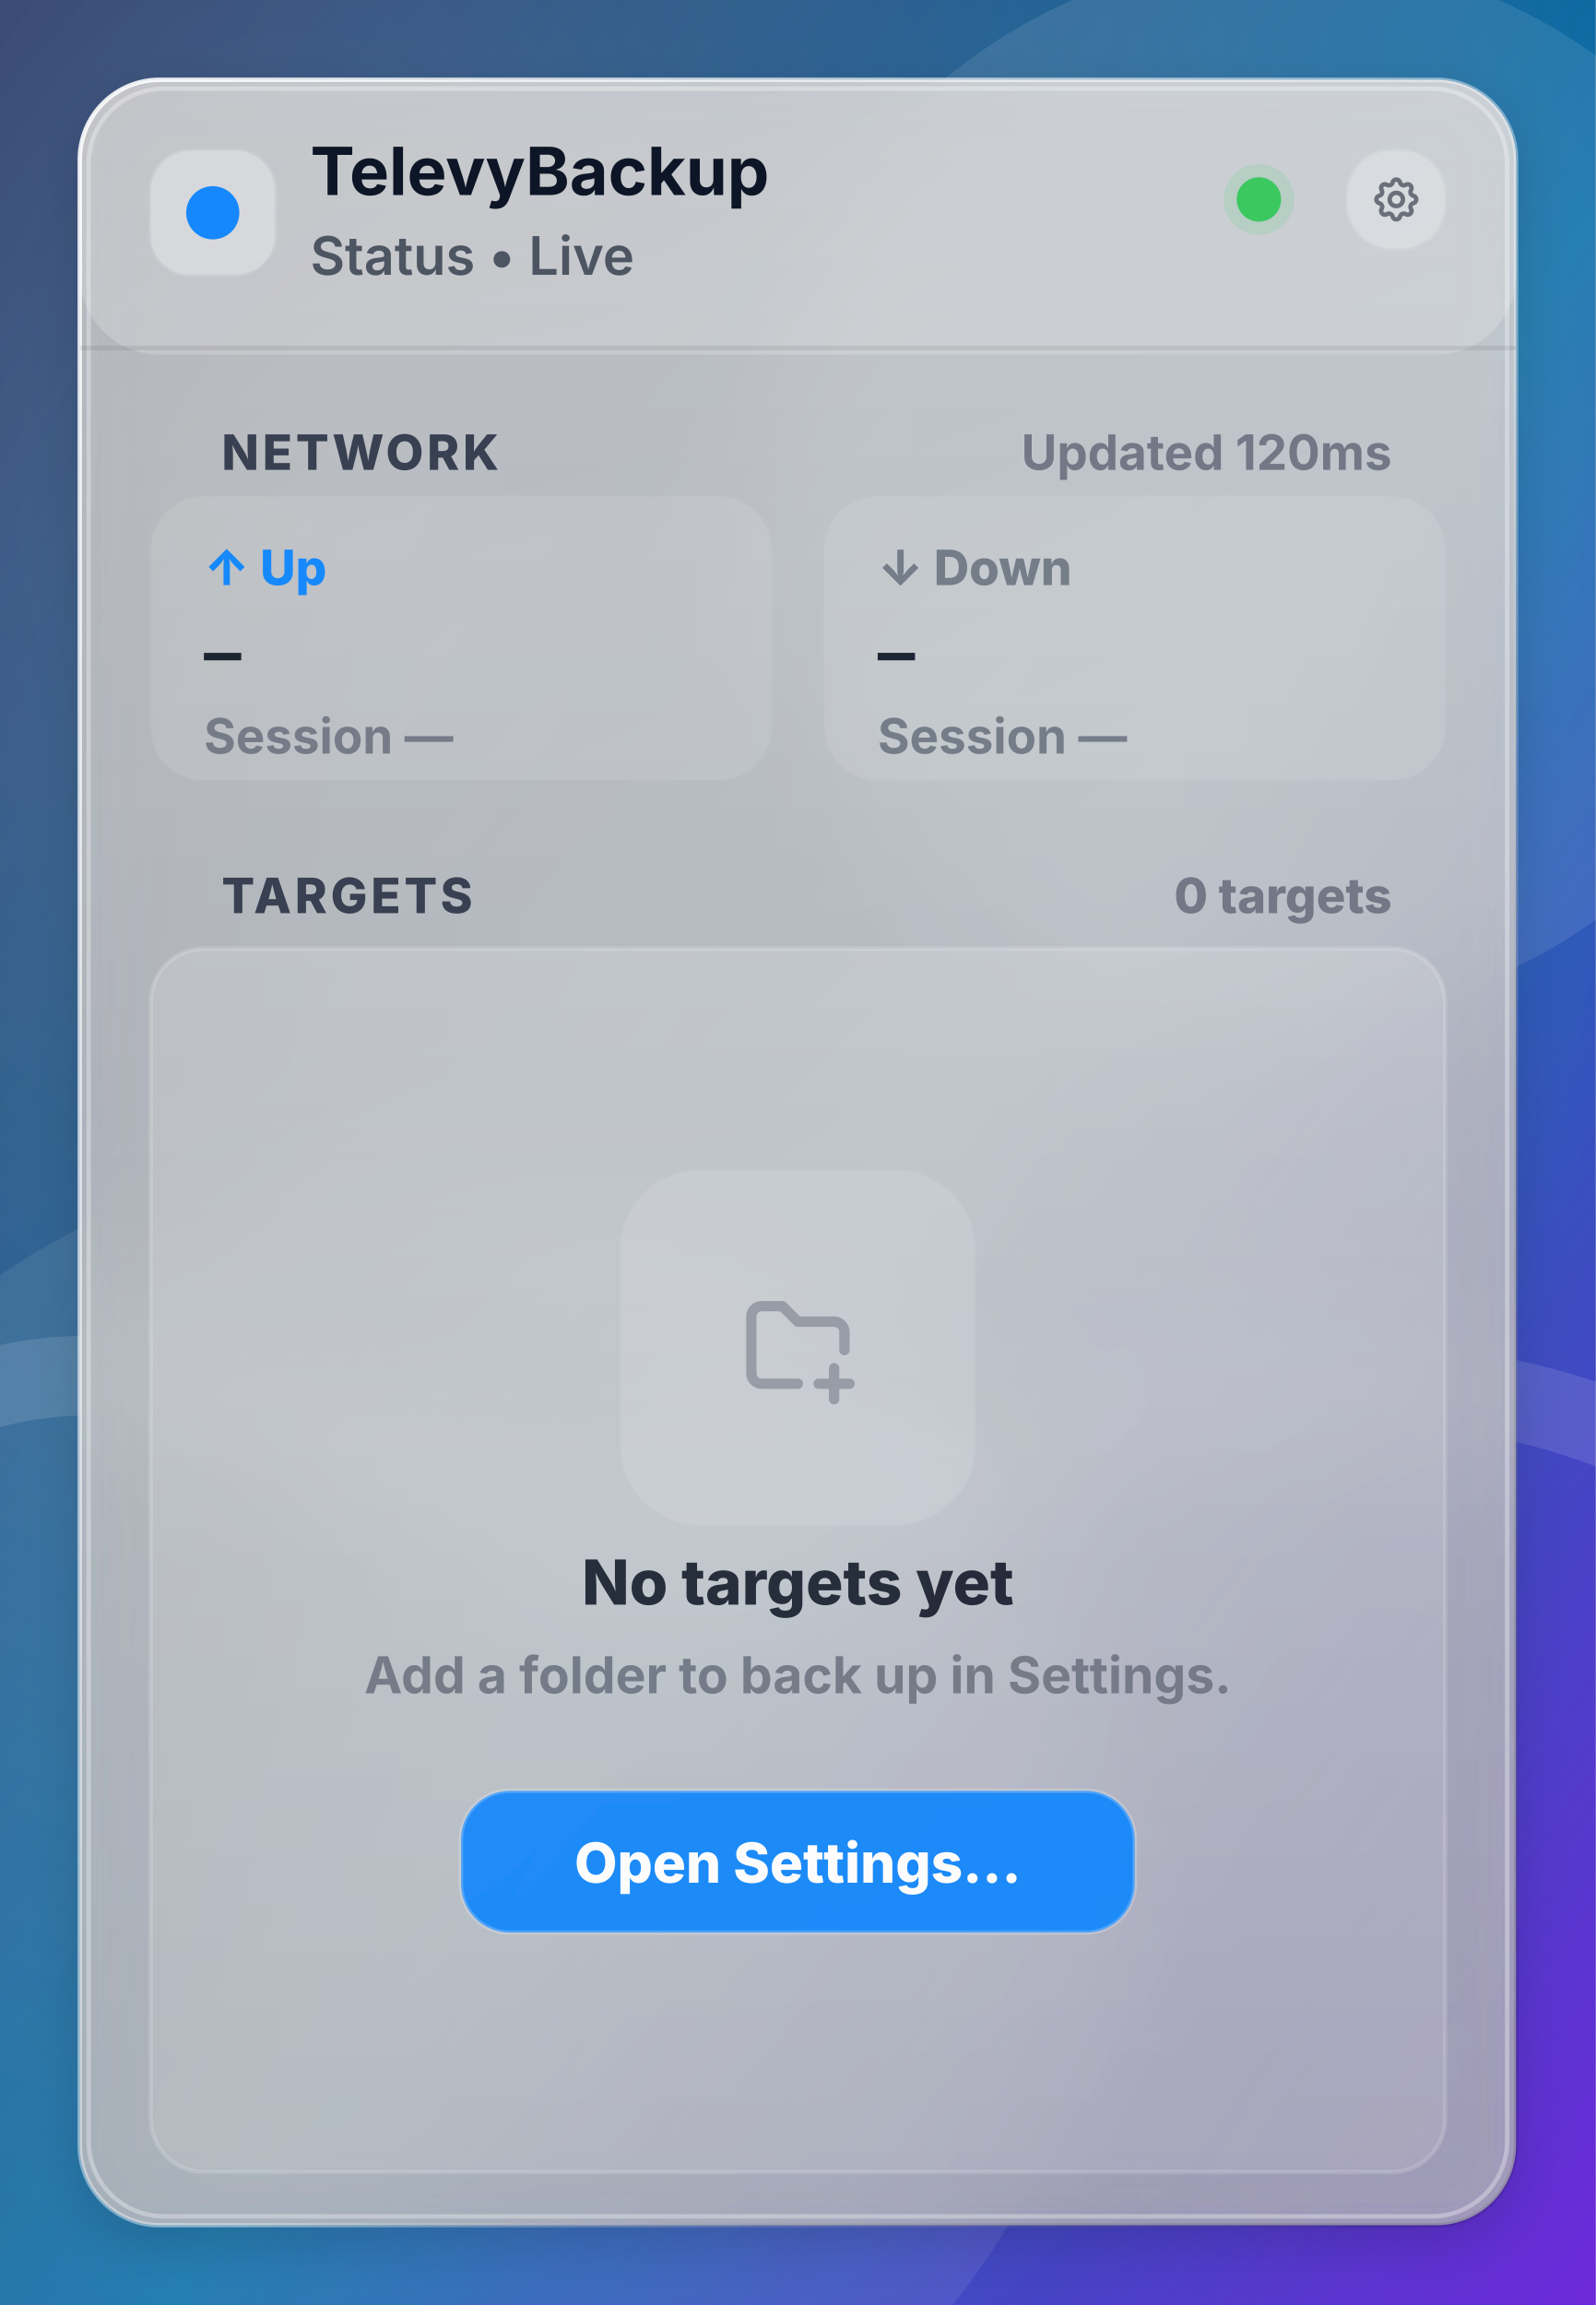
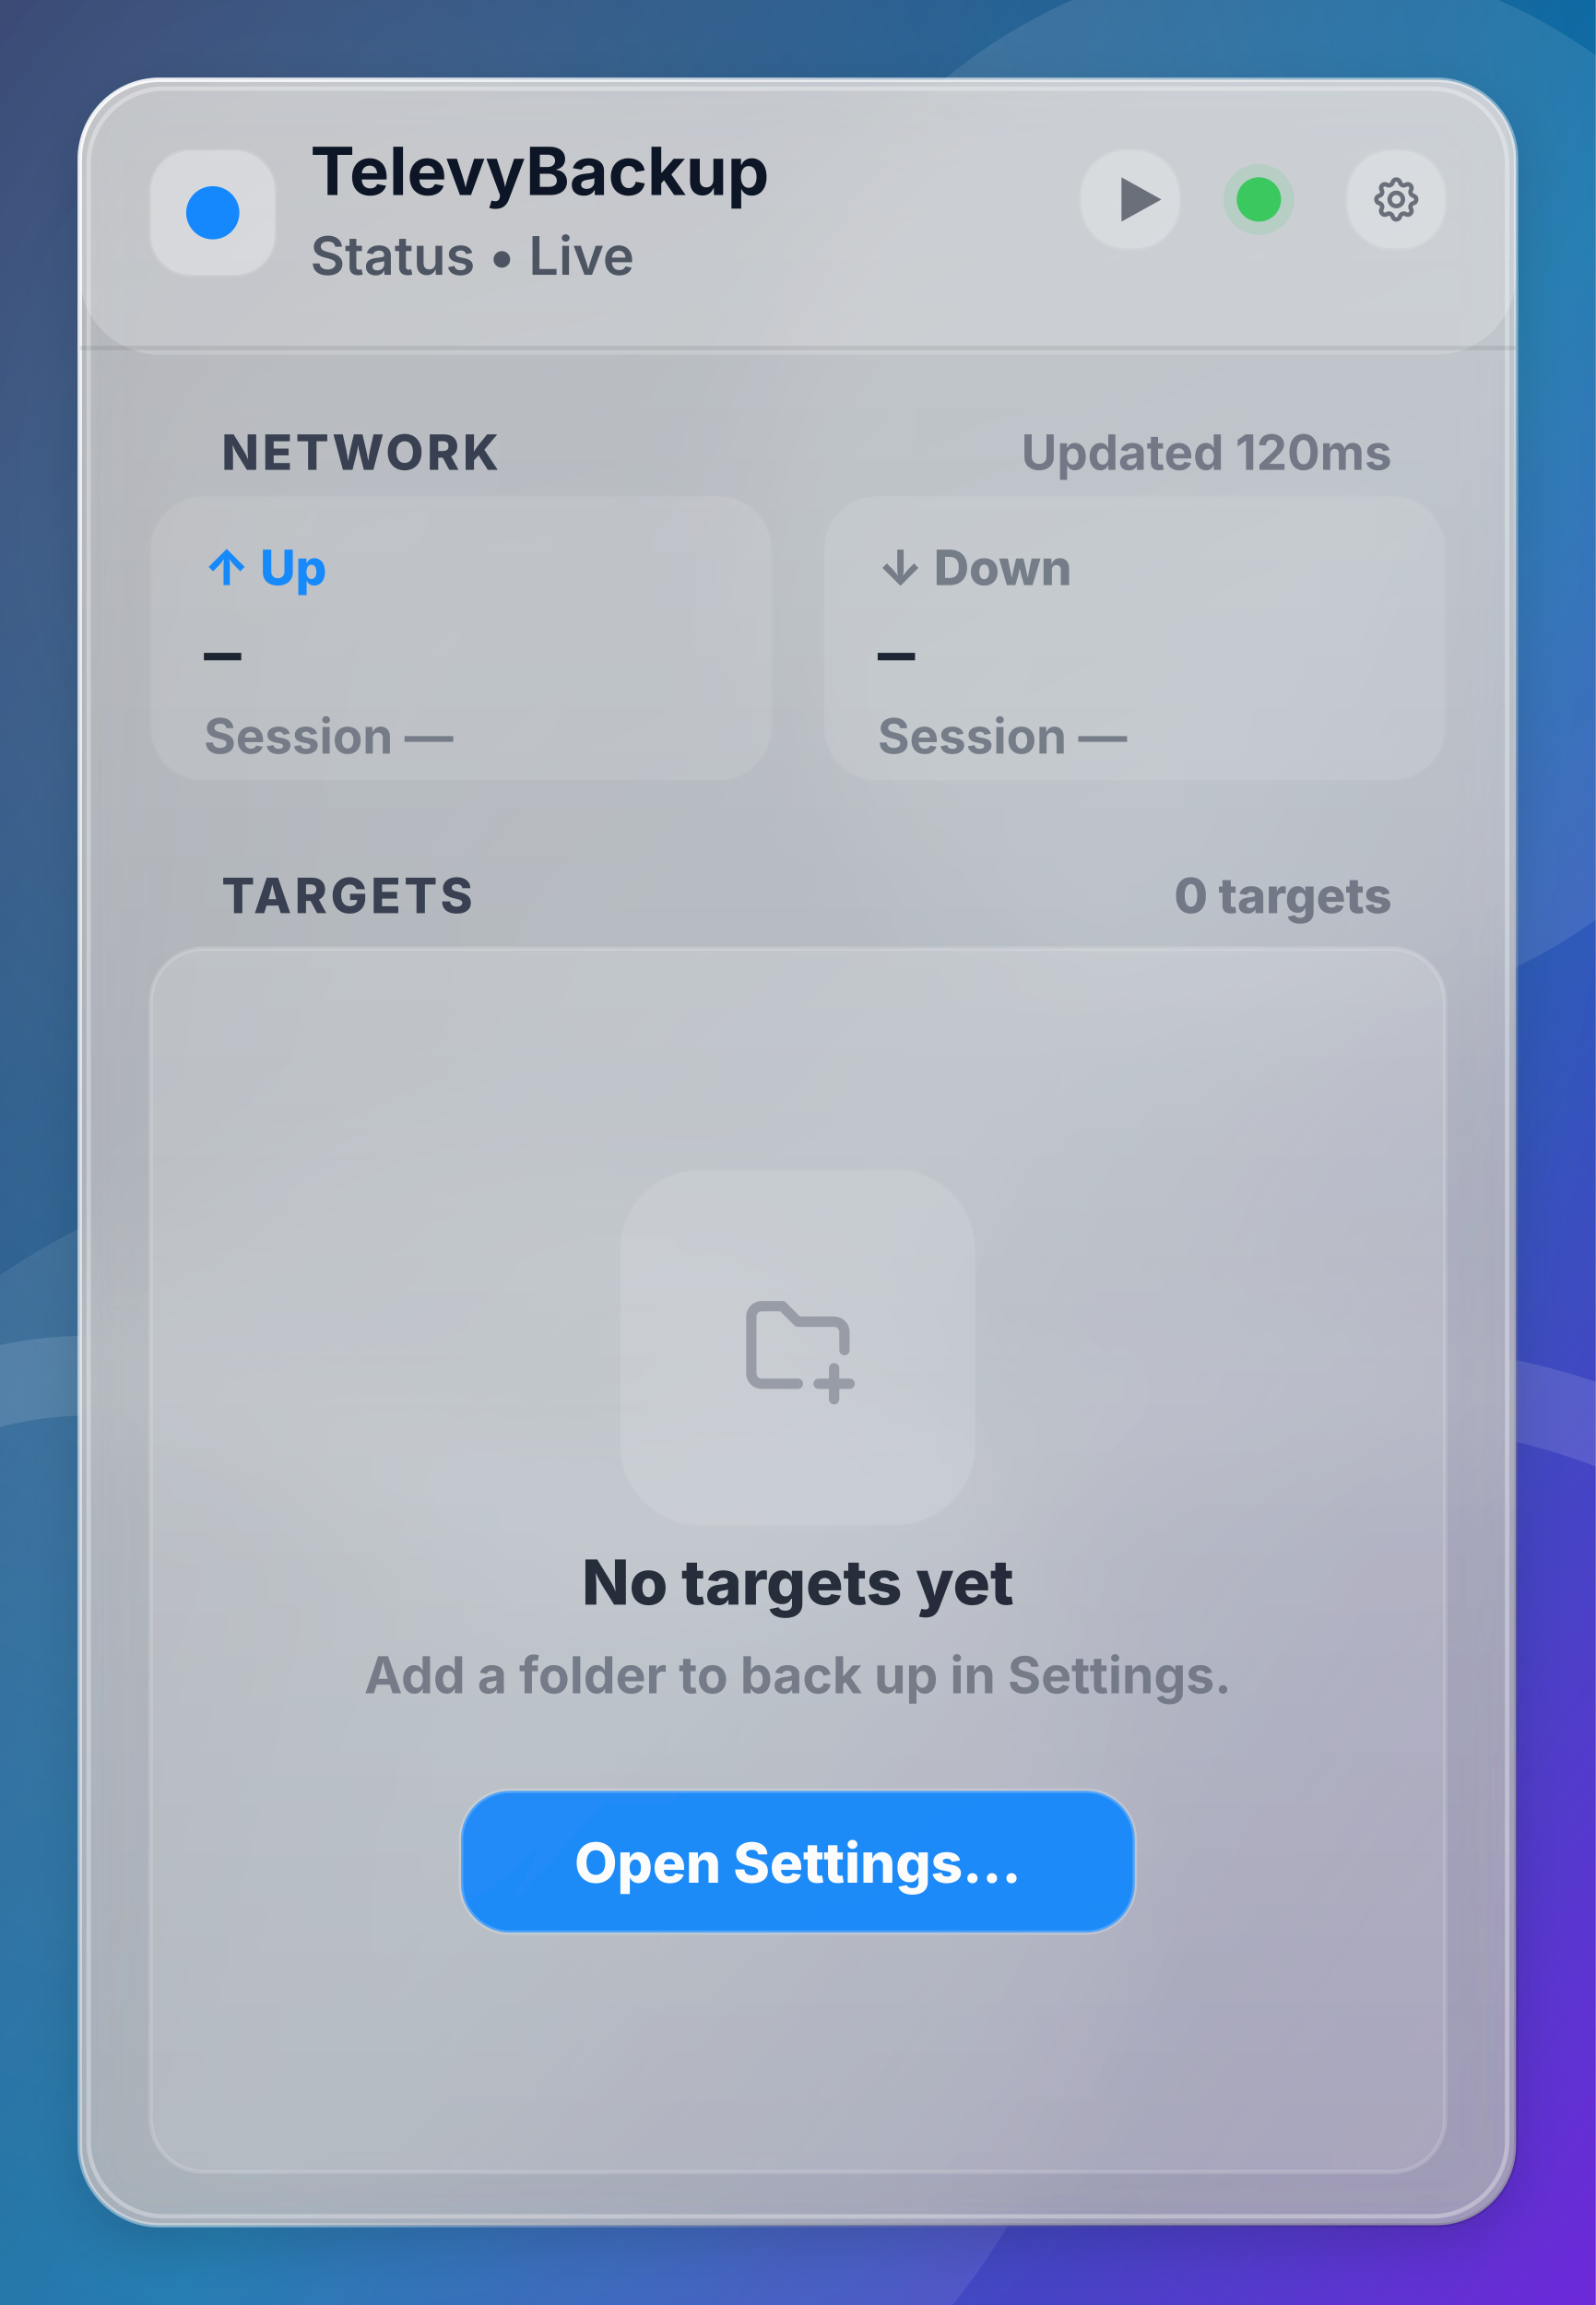
<svg xmlns="http://www.w3.org/2000/svg" width="720" height="1040" viewBox="0 0 360 520">
  <defs>
    <linearGradient id="wallGrad" x1="0" y1="0" x2="1" y2="1">
      <stop offset="0" stop-color="#182a5c" />
      <stop offset="0.55" stop-color="#0b6ea8" />
      <stop offset="1" stop-color="#6d28d9" />
    </linearGradient>
    <radialGradient id="wallGlow" cx="0.18" cy="0.22" r="0.9">
      <stop offset="0" stop-color="#ffffff" stop-opacity="0.22" />
      <stop offset="1" stop-color="#ffffff" stop-opacity="0" />
    </radialGradient>
    <filter id="bgBlurDesat" x="-40%" y="-40%" width="180%" height="180%">
      <feGaussianBlur stdDeviation="14" />
      <feColorMatrix type="saturate" values="0.22" />
    </filter>
    <filter id="shadow" x="-30%" y="-30%" width="160%" height="160%">
      <feDropShadow dx="0" dy="18" stdDeviation="18" flood-color="#000000" flood-opacity="0.22" />
      <feDropShadow dx="0" dy="4" stdDeviation="6" flood-color="#000000" flood-opacity="0.16" />
    </filter>
    <linearGradient id="glassFill" x1="0" y1="0" x2="0" y2="1">
      <stop offset="0" stop-color="#ffffff" stop-opacity="0.55" />
      <stop offset="1" stop-color="#ffffff" stop-opacity="0.38" />
    </linearGradient>
    <linearGradient id="glassStroke" x1="0" y1="0" x2="1" y2="1">
      <stop offset="0" stop-color="#ffffff" stop-opacity="0.90" />
      <stop offset="0.55" stop-color="#ffffff" stop-opacity="0.35" />
      <stop offset="1" stop-color="#000000" stop-opacity="0.10" />
    </linearGradient>
    <linearGradient id="listFill" x1="0" y1="0" x2="0" y2="1">
      <stop offset="0" stop-color="#ffffff" stop-opacity="0.16" />
      <stop offset="1" stop-color="#ffffff" stop-opacity="0.10" />
    </linearGradient>
    <clipPath id="clipPopover">
      <rect x="18" y="18" width="324" height="484" rx="18" />
    </clipPath>
    <g id="wallpaper">
      <rect x="0" y="0" width="360" height="520" fill="url(#wallGrad)" />
      <rect x="0" y="0" width="360" height="520" fill="url(#wallGlow)" />
      <circle cx="290" cy="110" r="120" fill="#ffffff" opacity="0.10" />
      <circle cx="90" cy="420" r="160" fill="#ffffff" opacity="0.08" />
      <path d="M-20 320 C 60 280, 120 380, 200 340 S 360 300, 420 360" fill="none" stroke="#ffffff" stroke-opacity="0.12" stroke-width="18" stroke-linecap="round" />
    </g>
    <style>
      .sf { font-family: SF Pro Text, -apple-system, BlinkMacSystemFont, system-ui; }
      .mono { font-family: SF Mono, SFMono-Regular, ui-monospace, Menlo, monospace; }
    </style>
  </defs>
  <use href="#wallpaper" />
  <g filter="url(#shadow)">
    <g clip-path="url(#clipPopover)">
      <use href="#wallpaper" filter="url(#bgBlurDesat)" />
      <rect x="18" y="18" width="324" height="484" rx="18" fill="#ffffff" opacity="0.08" />
    </g>
    <rect x="18" y="18" width="324" height="484" rx="18" fill="url(#glassFill)" stroke="url(#glassStroke)" stroke-width="1" />
    <rect x="20" y="20" width="320" height="480" rx="17" fill="none" stroke="#ffffff" stroke-opacity="0.32" stroke-width="1" />
    <g>
      <rect x="18" y="18" width="324" height="62" rx="18" fill="#ffffff" opacity="0.18" />
      <rect x="18" y="78" width="324" height="1" fill="#000000" opacity="0.08" />
      <rect x="34" y="34" width="28" height="28" rx="9" fill="#ffffff" opacity="0.32" stroke="#ffffff" stroke-opacity="0.35" stroke-width="1" />
      <circle cx="48" cy="48" r="6" fill="#0a84ff" opacity="0.95" />
      <text class="sf" x="70" y="44" font-size="15" font-weight="700" fill="#111827">TelevyBackup</text>
      <text class="sf" x="70" y="62" font-size="12" font-weight="600" fill="#374151" opacity="0.85">Status • Live</text>
+       <rect x="244" y="34" width="22" height="22" rx="10" fill="#ffffff" opacity="0.26" stroke="#ffffff" stroke-opacity="0.35" stroke-width="1" />
+       <polygon points="253,40 253,50 262,45" fill="#111827" opacity="0.55" />
      <circle cx="284" cy="45" r="5" fill="#34c759" opacity="0.95" />
      <circle cx="284" cy="45" r="8" fill="#34c759" opacity="0.14" />
      <rect x="304" y="34" width="22" height="22" rx="10" fill="#ffffff" opacity="0.26" stroke="#ffffff" stroke-opacity="0.35" stroke-width="1" />
      <g transform="translate(309 39) scale(0.5)" color="#111827" fill="none" stroke="currentColor" stroke-linecap="round" stroke-linejoin="round" stroke-width="2" stroke-opacity="0.55">
        <path d="M10.325 4.317c.426-1.756 2.924-1.756 3.35 0a1.724 1.724 0 0 0 2.573 1.066c1.543-.94 3.31.826 2.37 2.37a1.724 1.724 0 0 0 1.065 2.572c1.756.426 1.756 2.924 0 3.35a1.724 1.724 0 0 0-1.066 2.573c.94 1.543-.826 3.31-2.37 2.37a1.724 1.724 0 0 0-2.572 1.065c-.426 1.756-2.924 1.756-3.35 0a1.724 1.724 0 0 0-2.573-1.066c-1.543.94-3.31-.826-2.37-2.37a1.724 1.724 0 0 0-1.065-2.572c-1.756-.426-1.756-2.924 0-3.35a1.724 1.724 0 0 0 1.066-2.573c-.94-1.543.826-3.31 2.37-2.37c1 .608 2.296.07 2.572-1.065" />
        <path d="M9 12a3 3 0 1 0 6 0a3 3 0 0 0-6 0" />
      </g>
    </g>
    <g>
      <text class="sf" x="50" y="106" font-size="11" font-weight="800" fill="#374151" letter-spacing="0.8">NETWORK</text>
      <text class="sf" x="314" y="106" text-anchor="end" font-size="11" font-weight="750" fill="#6b7280" opacity="0.92">Updated 120ms</text>
      <rect x="34" y="112" width="140" height="64" rx="12" fill="#ffffff" opacity="0.10" stroke="#ffffff" stroke-opacity="0.18" stroke-width="1" />
      <rect x="186" y="112" width="140" height="64" rx="12" fill="#ffffff" opacity="0.10" stroke="#ffffff" stroke-opacity="0.18" stroke-width="1" />
      <text class="sf" x="46" y="132" font-size="11" font-weight="800" fill="#0a84ff" opacity="0.92">↑ Up</text>
      <text class="mono" x="46" y="152" font-size="14" font-weight="900" fill="#111827" opacity="0.92">—</text>
      <text class="sf" x="46" y="170" font-size="11" font-weight="750" fill="#6b7280" opacity="0.88">Session —</text>
      <text class="sf" x="198" y="132" font-size="11" font-weight="800" fill="#6b7280" opacity="0.88">↓ Down</text>
      <text class="mono" x="198" y="152" font-size="14" font-weight="900" fill="#111827" opacity="0.92">—</text>
      <text class="sf" x="198" y="170" font-size="11" font-weight="750" fill="#6b7280" opacity="0.88">Session —</text>
    </g>
    <g>
      <text class="sf" x="50" y="206" font-size="11" font-weight="800" fill="#374151" letter-spacing="0.8">TARGETS</text>
      <text class="sf" x="314" y="206" text-anchor="end" font-size="11" font-weight="800" fill="#6b7280" opacity="0.92">0 targets</text>
      <rect x="34" y="214" width="292" height="276" rx="12" fill="url(#listFill)" stroke="#ffffff" stroke-opacity="0.16" stroke-width="1" />
      <g opacity="0.95">
        <rect x="140" y="264" width="80" height="80" rx="18" fill="#ffffff" opacity="0.12" stroke="#ffffff" stroke-opacity="0.14" stroke-width="1" />
        <g transform="translate(166 290) scale(1.166667)" color="#6b7280" fill="none" stroke="currentColor" stroke-linecap="round" stroke-linejoin="round" stroke-width="2" stroke-opacity="0.55">
          <path d="M12 19H5a2 2 0 0 1-2-2V6a2 2 0 0 1 2-2h4l3 3h7a2 2 0 0 1 2 2v3.5M16 19h6m-3-3v6" />
        </g>
        <text class="sf" x="180" y="362" text-anchor="middle" font-size="14" font-weight="800" fill="#111827" opacity="0.92">No targets yet</text>
        <text class="sf" x="180" y="382" text-anchor="middle" font-size="11.5" font-weight="650" fill="#6b7280" opacity="0.92">Add a folder to back up in Settings.</text>
        <rect x="104" y="404" width="152" height="32" rx="11" fill="#0a84ff" opacity="0.92" />
        <rect x="104" y="404" width="152" height="32" rx="11" fill="none" stroke="#ffffff" stroke-opacity="0.22" stroke-width="1" />
        <text class="sf" x="180" y="420" text-anchor="middle" dominant-baseline="middle" font-size="12.5" font-weight="800" fill="#ffffff">Open Settings…</text>
      </g>
    </g>
  </g>
</svg>
